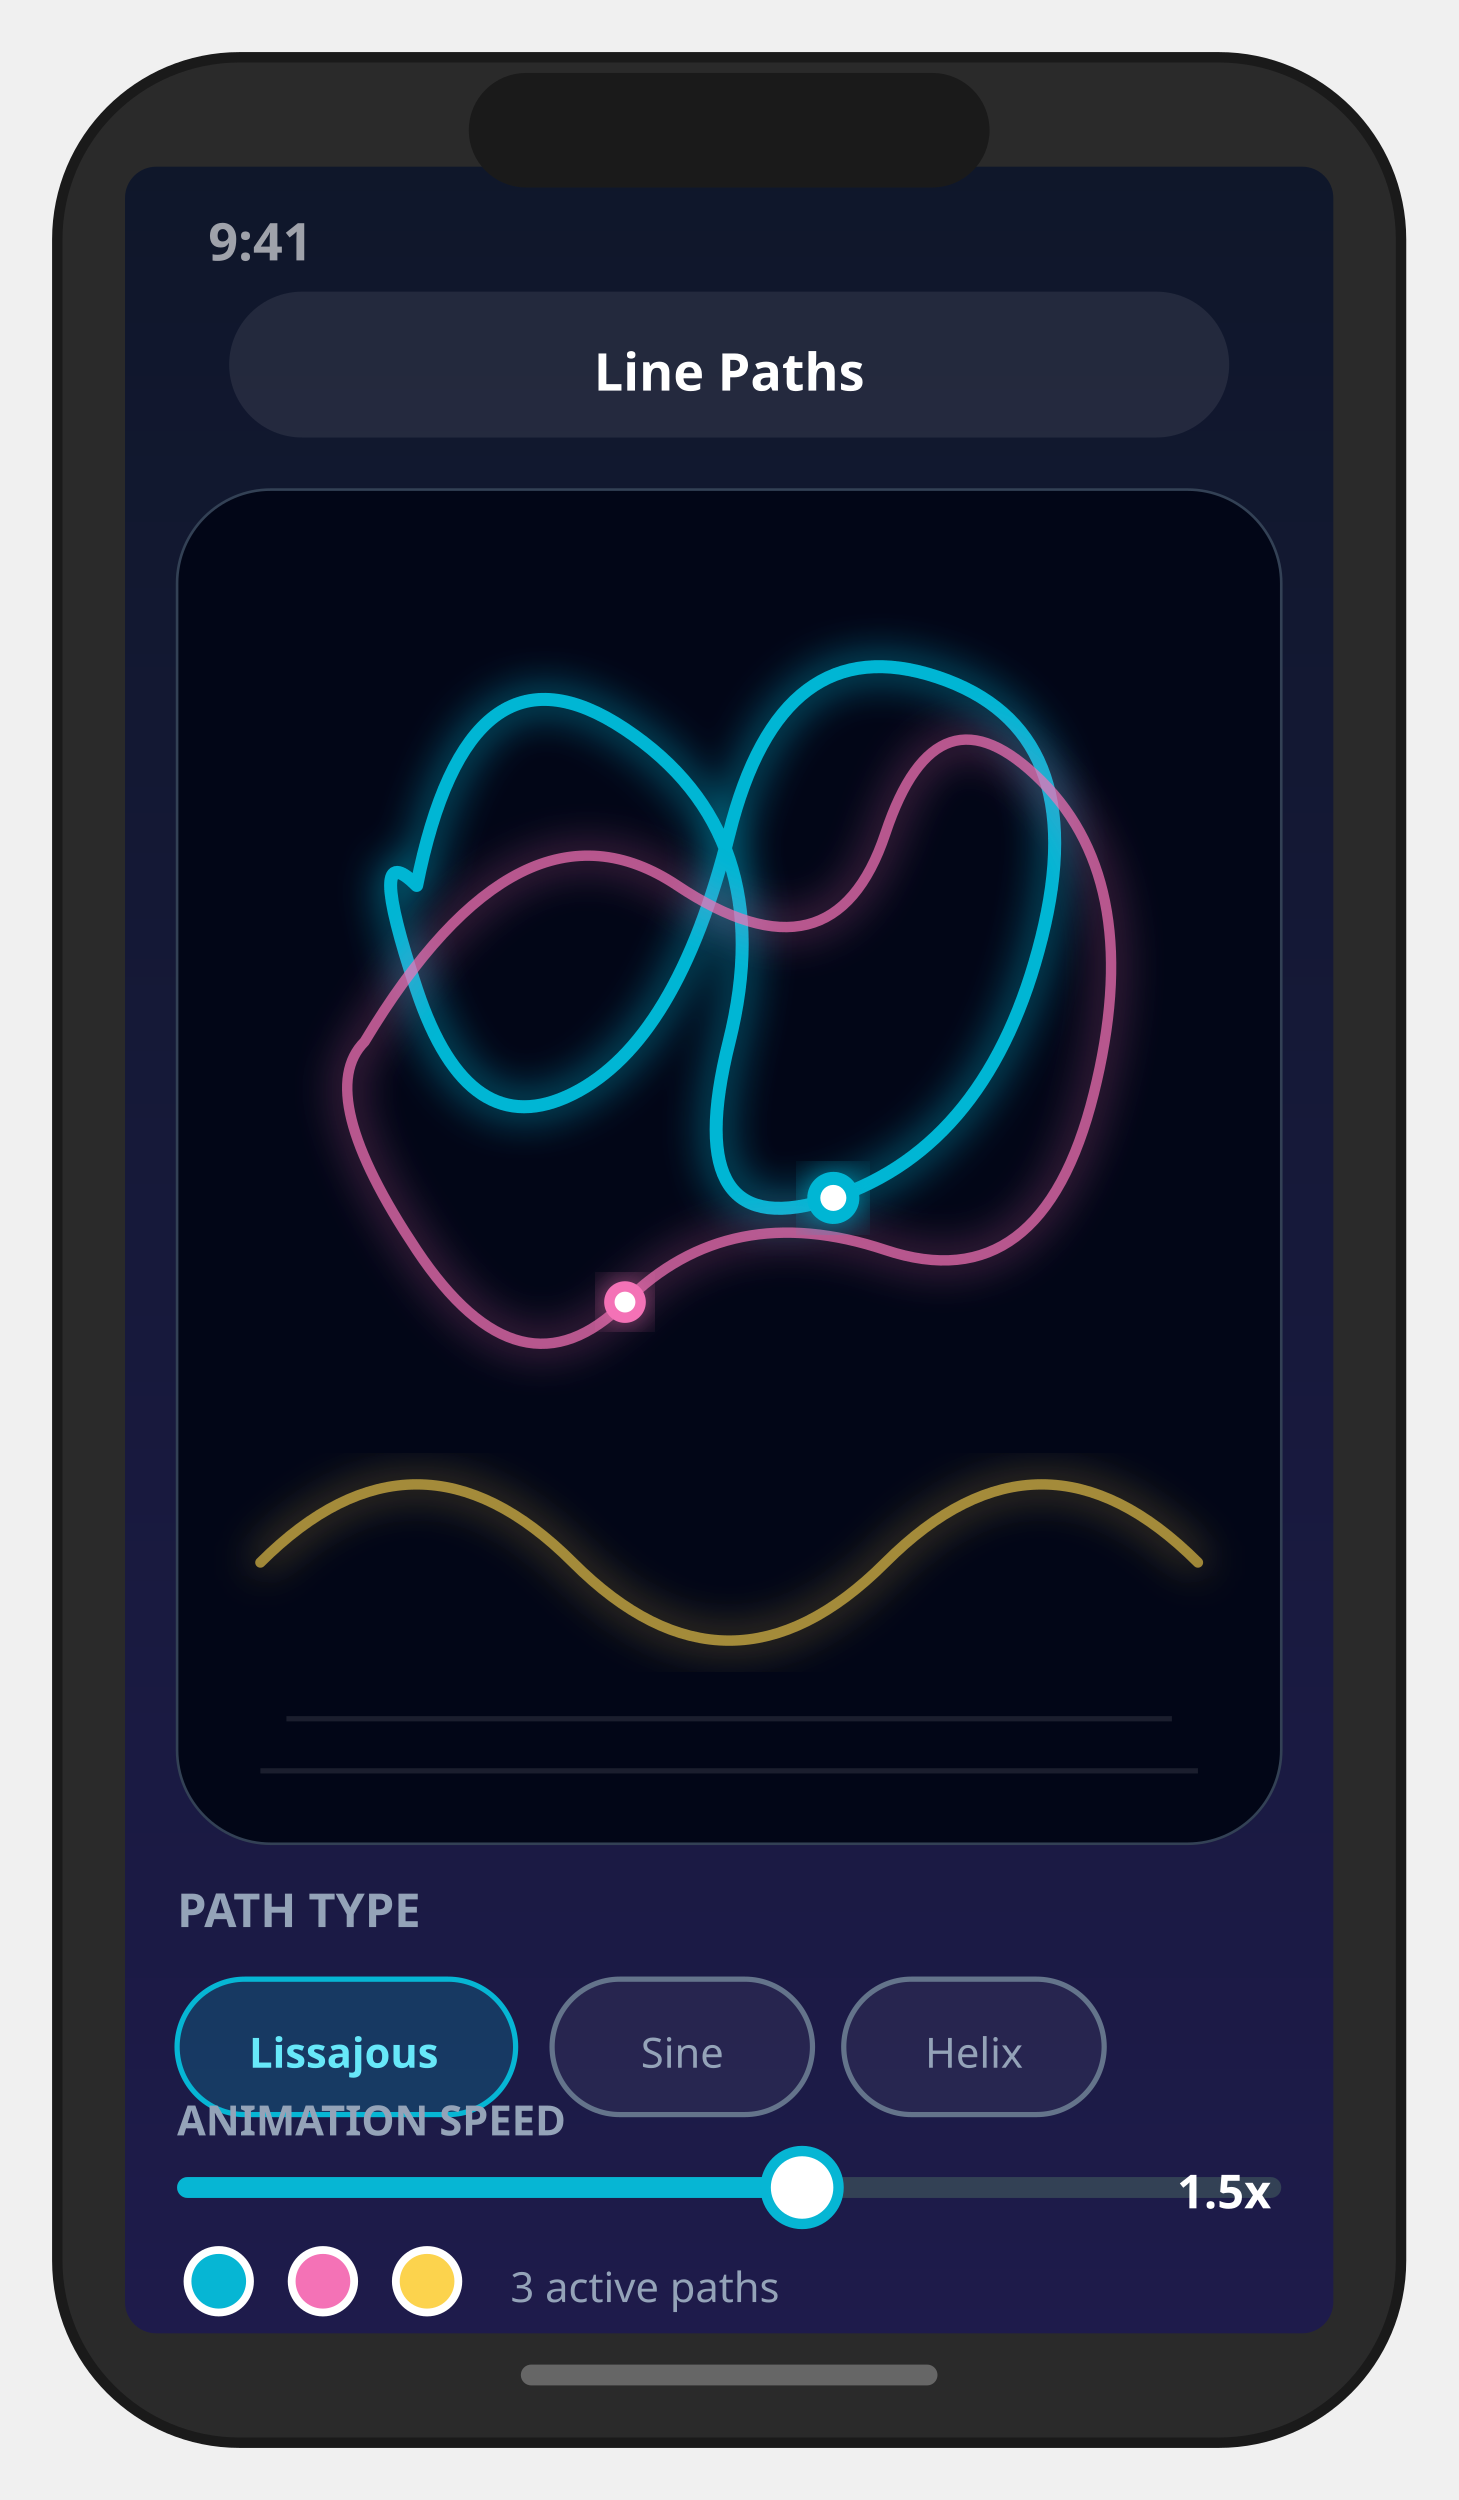
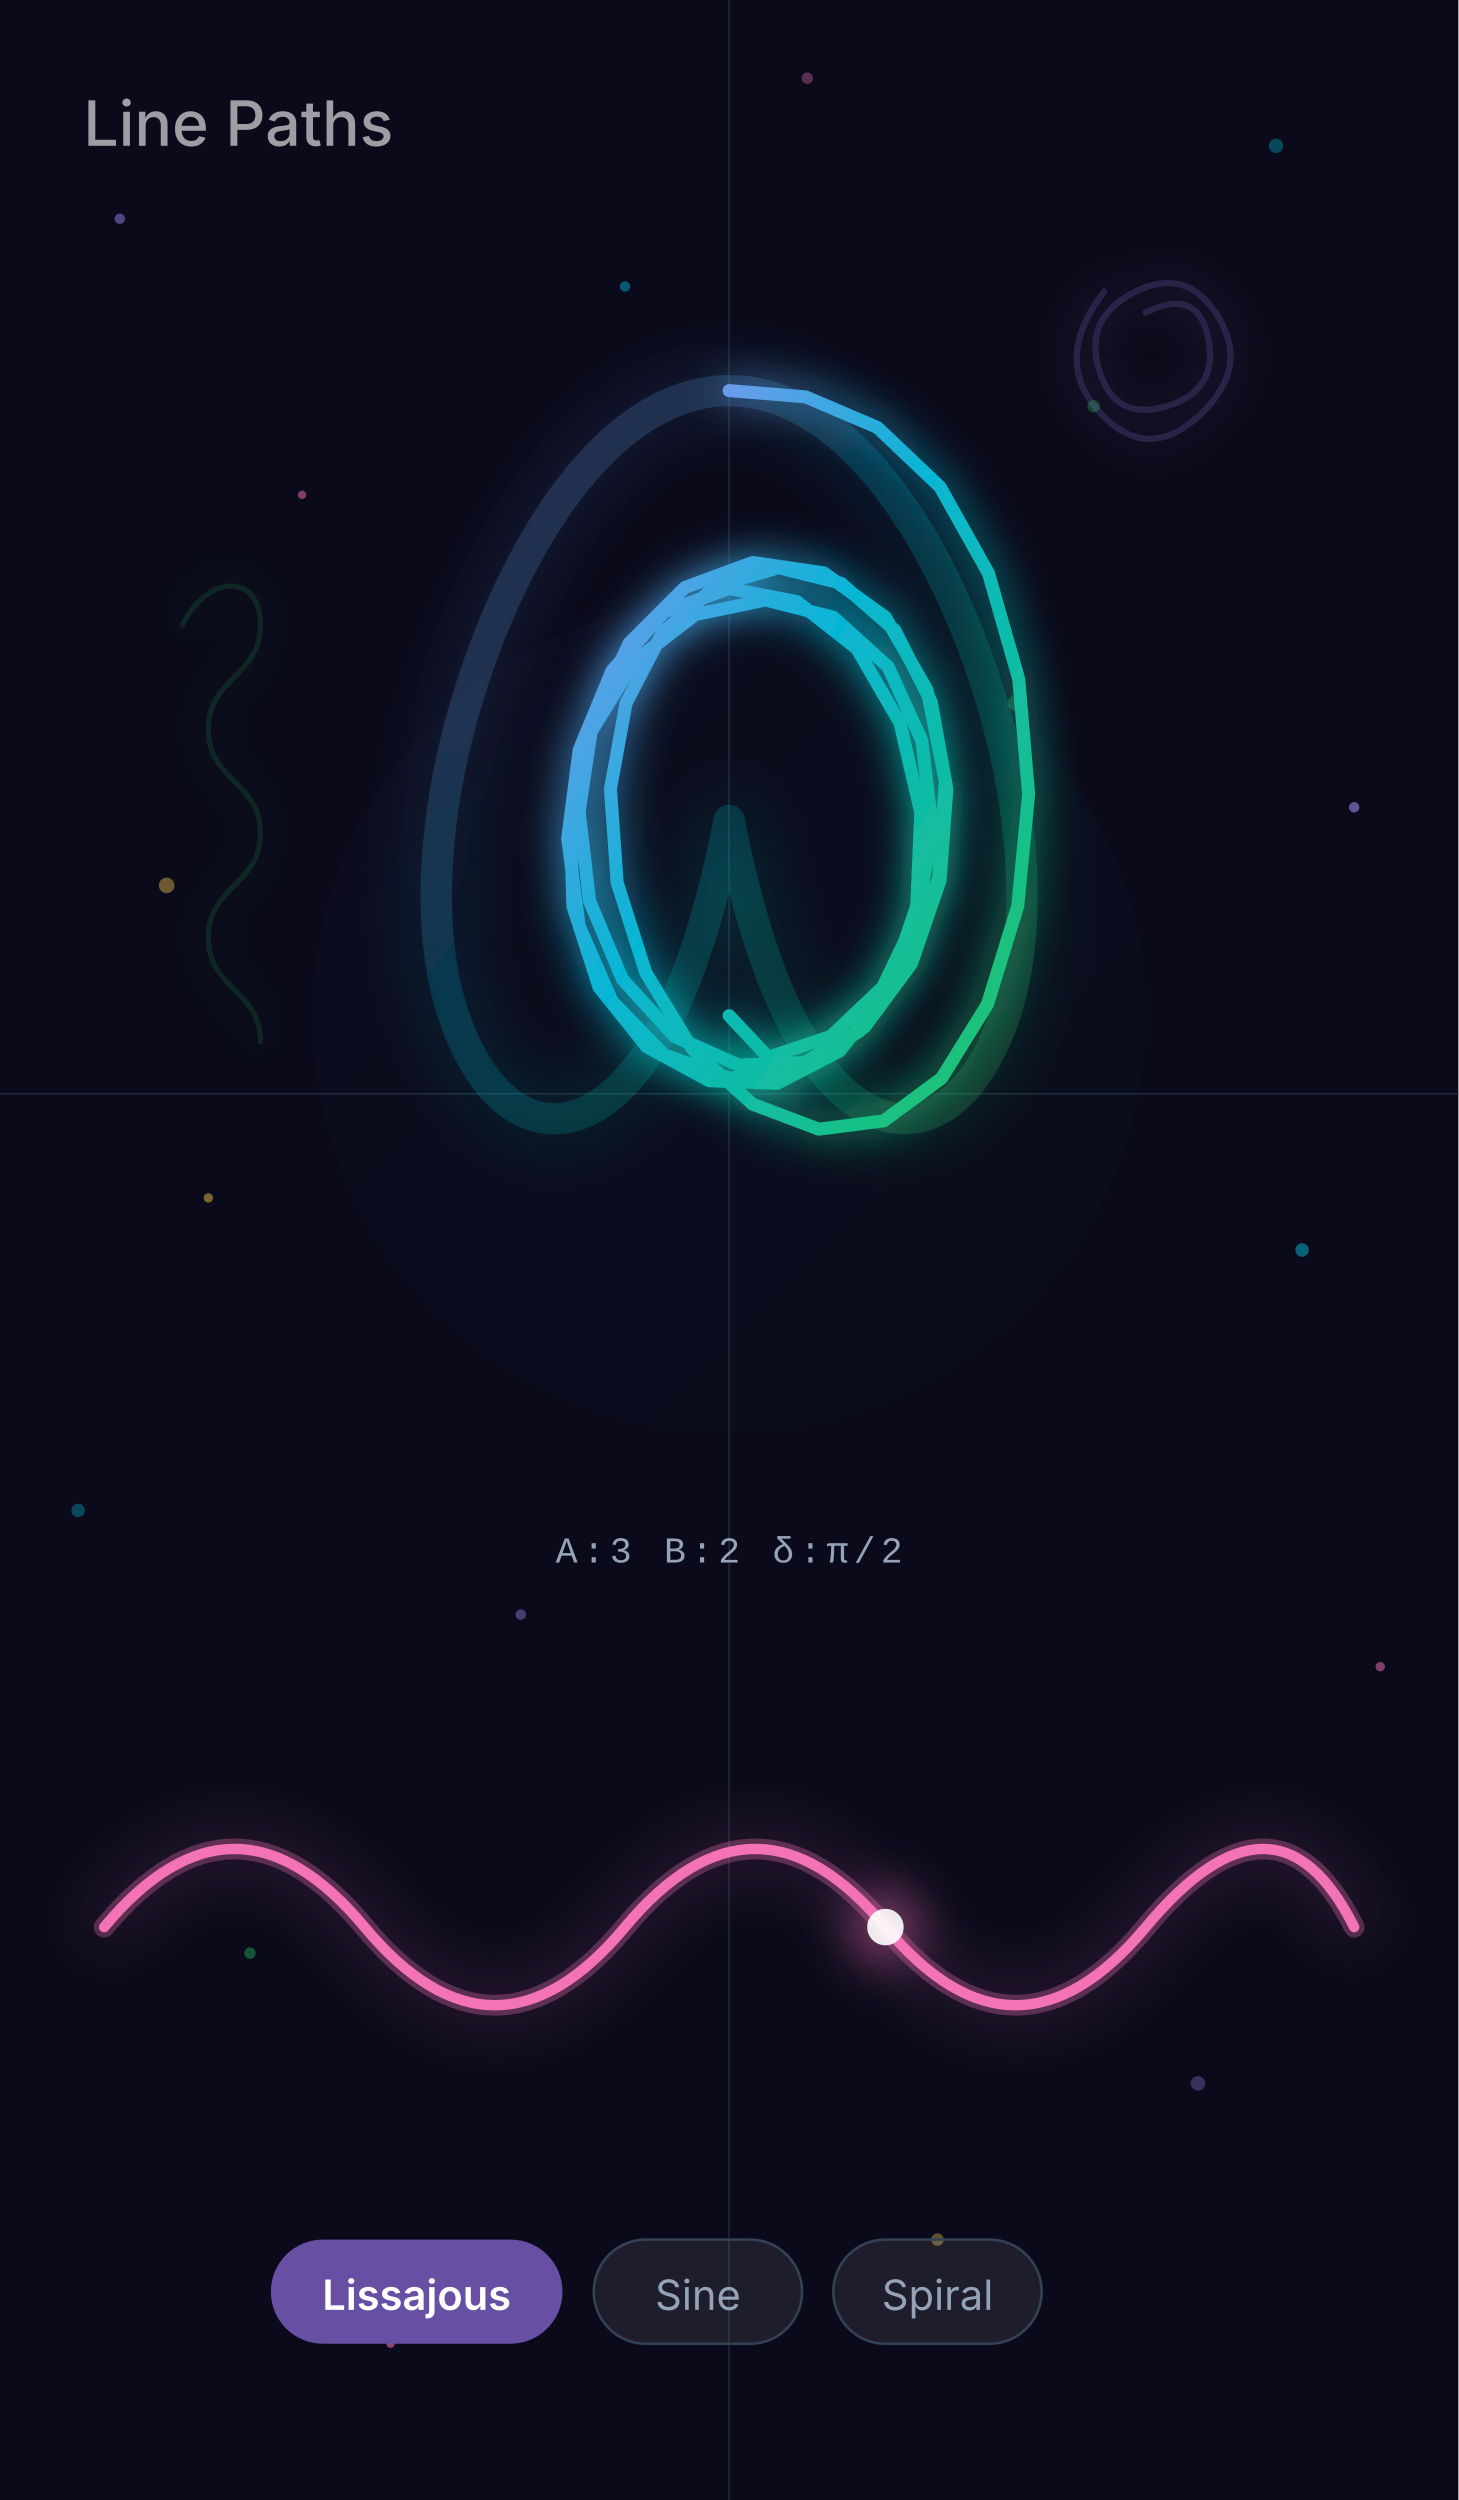
<svg xmlns="http://www.w3.org/2000/svg" viewBox="0 0 280 480" fill="none">
  <defs>
-     <linearGradient id="ln-bg" x1="0" y1="0" x2="0" y2="1">
-       <stop offset="0%" stop-color="#0F172A" />
-       <stop offset="100%" stop-color="#1E1B4B" />
+     <linearGradient id="lp-liss-grad" x1="0" y1="0" x2="1" y2="1">
+       <stop offset="0%" stop-color="#A78BFA" />
+       <stop offset="45%" stop-color="#06B6D4" />
+       <stop offset="100%" stop-color="#22C55E" />
    </linearGradient>
-     <filter id="ln-glow" x="-20%" y="-20%" width="140%" height="140%">
-       <feGaussianBlur stdDeviation="4" result="blur" />
+     <linearGradient id="lp-liss-glow-grad" x1="0" y1="0" x2="1" y2="1">
+       <stop offset="0%" stop-color="#A78BFA" stop-opacity="0.4" />
+       <stop offset="45%" stop-color="#06B6D4" stop-opacity="0.4" />
+       <stop offset="100%" stop-color="#22C55E" stop-opacity="0.4" />
+     </linearGradient>
+     <filter id="lp-glow4" x="-30%" y="-30%" width="160%" height="160%">
+       <feGaussianBlur stdDeviation="4" result="b" />
      <feMerge>
-         <feMergeNode in="blur" />
+         <feMergeNode in="b" />
        <feMergeNode in="SourceGraphic" />
      </feMerge>
    </filter>
+     <filter id="lp-glow6" x="-40%" y="-40%" width="180%" height="180%">
+       <feGaussianBlur stdDeviation="6" result="b" />
+       <feMerge>
+         <feMergeNode in="b" />
+         <feMergeNode in="SourceGraphic" />
+       </feMerge>
+     </filter>
+     <filter id="lp-dot-glow" x="-100%" y="-100%" width="300%" height="300%">
+       <feGaussianBlur stdDeviation="3" />
+     </filter>
+     <filter id="lp-bright" x="-200%" y="-200%" width="500%" height="500%">
+       <feGaussianBlur stdDeviation="5" />
+     </filter>
  </defs>
-   <rect x="10" y="10" width="260" height="460" rx="36" fill="#1A1A1A" />
-   <rect x="12" y="12" width="256" height="456" rx="34" fill="#2A2A2A" />
-   <rect x="24" y="32" width="232" height="416" rx="6" fill="url(#ln-bg)" />
-   <rect x="90" y="14" width="100" height="22" rx="11" fill="#1A1A1A" />
-   <text x="40" y="50" font-family="system-ui" font-size="10" fill="white" font-weight="600" opacity="0.6">9:41</text>
-   <rect x="44" y="56" width="192" height="28" rx="14" fill="rgba(255,255,255,0.08)" />
-   <text x="140" y="75" font-family="system-ui" font-size="10" fill="white" text-anchor="middle" font-weight="700">Line Paths</text>
-   <rect x="34" y="94" width="212" height="260" rx="18" fill="#020617" stroke="#334155" stroke-width="0.5" />
-   <g filter="url(#ln-glow)">
-     <path d="M80,170 Q90,120 120,140 Q150,160 140,200 Q130,240 160,230 Q190,220 200,180 Q210,140 180,130 Q150,120 140,160 Q130,200 110,210 Q90,220 80,190 Q70,160 80,170" stroke="#06B6D4" stroke-width="2.5" fill="none" stroke-linecap="round" />
+   <rect width="280" height="480" fill="#0A0A1A" />
+   <line x1="140" y1="0" x2="140" y2="480" stroke="#1E293B" stroke-width="0.3" />
+   <line x1="0" y1="210" x2="280" y2="210" stroke="#1E293B" stroke-width="0.3" />
+   <circle cx="23" cy="42" r="1.0" fill="#A78BFA" opacity="0.45" />
+   <circle cx="245" cy="28" r="1.4" fill="#06B6D4" opacity="0.35" />
+   <circle cx="58" cy="95" r="0.8" fill="#F472B6" opacity="0.50" />
+   <circle cx="210" cy="78" r="1.2" fill="#22C55E" opacity="0.30" />
+   <circle cx="32" cy="170" r="1.5" fill="#FCD34D" opacity="0.40" />
+   <circle cx="260" cy="155" r="1.0" fill="#A78BFA" opacity="0.55" />
+   <circle cx="15" cy="290" r="1.3" fill="#06B6D4" opacity="0.35" />
+   <circle cx="265" cy="320" r="0.9" fill="#F472B6" opacity="0.50" />
+   <circle cx="48" cy="375" r="1.1" fill="#22C55E" opacity="0.40" />
+   <circle cx="230" cy="400" r="1.4" fill="#A78BFA" opacity="0.30" />
+   <circle cx="120" cy="55" r="1.0" fill="#06B6D4" opacity="0.45" />
+   <circle cx="180" cy="430" r="1.2" fill="#FCD34D" opacity="0.35" />
+   <circle cx="75" cy="450" r="0.8" fill="#F472B6" opacity="0.55" />
+   <circle cx="195" cy="135" r="1.5" fill="#22C55E" opacity="0.30" />
+   <circle cx="100" cy="310" r="1.0" fill="#A78BFA" opacity="0.40" />
+   <circle cx="250" cy="240" r="1.3" fill="#06B6D4" opacity="0.50" />
+   <circle cx="40" cy="230" r="0.9" fill="#FCD34D" opacity="0.45" />
+   <circle cx="155" cy="15" r="1.1" fill="#F472B6" opacity="0.35" />
+   <g filter="url(#lp-glow6)">
+     <path d="       M140,75       C158.3,75 174.4,93.8 185.2,120       C196,146.2 199.5,175.5 192.9,195       C186.3,214.5 173.6,219.8 162.3,210       C151,200.2 144.1,178.8 140,157.5       C135.9,178.8 129,200.2 117.7,210       C106.4,219.8 93.7,214.5 87.1,195       C80.5,175.5 84,146.2 94.8,120       C105.6,93.8 121.7,75 140,75     " stroke="url(#lp-liss-glow-grad)" stroke-width="6" fill="none" stroke-linecap="round" stroke-linejoin="round" opacity="0.5" />
  </g>
-   <g filter="url(#ln-glow)">
-     <path d="M70,200 Q100,150 130,170 Q160,190 170,160 Q180,130 200,150 Q220,170 210,210 Q200,250 170,240 Q140,230 120,250 Q100,270 80,240 Q60,210 70,200" stroke="#F472B6" stroke-width="2" fill="none" stroke-linecap="round" opacity="0.7" />
+   <g filter="url(#lp-glow4)">
+     <path d="       M140,75       L154.7,76.2 L168.5,82.1 L180.5,93.5 L189.8,110.1 L195.6,130.4       L197.5,152.5 L195.4,174 L189.6,192.8 L180.8,207 L169.7,215.2       L157.2,216.8 L144.5,212 L133,201.5 L124,186.8 L118.5,169.5       L117.2,151.5 L120.2,135 L127.2,121.5 L137.5,112.5 L149.5,109       L161.5,112 L171.8,121 L178.8,134.8 L181.8,151.5 L180.5,169       L175,185 L166,197.2 L154.5,204 L141.8,204.5 L129.5,199       L119.5,188 L113.2,173 L111.2,155.8 L113.8,138.5 L120.8,123.5       L131.5,112.8 L144.5,108 L158.2,110 L170,118.5 L178,132.5       L181.5,150 L180.2,168.5 L174.5,185.2 L165,198 L153,205.5       L140,207 L127.5,202.5 L117.5,192.2 L111.2,177.8 L109,161       L111.2,144 L117.5,128.8 L127.5,117.5 L140,113 L153,115.5       L164.5,124.5 L172.8,138.8 L176.8,156 L176,174 L170.5,190       L161.2,201.8 L149.2,208 L136.2,207.5 L124.2,201 L115,189.5       L110,174 L109.5,157 L113.5,140.5 L121.8,127 L133.5,118       L147,115.2 L160,118.5 L170.5,128 L177,142.2 L179,159       L176.2,175.5 L169.5,189.5 L159.5,199 L147.5,203       L140,195     " stroke="url(#lp-liss-grad)" stroke-width="2.5" fill="none" stroke-linecap="round" stroke-linejoin="round" />
  </g>
-   <g filter="url(#ln-glow)">
-     <path d="M50,300 Q80,270 110,300 Q140,330 170,300 Q200,270 230,300" stroke="#FCD34D" stroke-width="2" fill="none" stroke-linecap="round" opacity="0.6" />
+   <polyline points="       140,75       152.7,75.9 164.8,79.6 175.5,86.8 184.2,97.5 190.2,111.2       193.2,127.2 192.8,144.5 189,161.5 182.2,177 173,189.5       162,197.8 150,201 138,199.2 127.5,192.5 119.8,181.8       115.8,168.5 115.5,154 119,139.8 126,127.5 136,118.5       147.8,114 160,114.5 171,120.2 179.2,130.8 183.8,145       184.2,161 180.5,177 173,190.5 162.5,199.5 150.5,203       138,200.8 127,193 119,181 115,167 115.2,152.5       119.5,139 127.5,127.8 138,120.5 150,118 162,120.5       172,128.5 178.8,140.8 181.8,155.5 180.5,171 175.2,185       166.5,195.5 155.5,201 143.5,201 132,196 123,186.5       117.5,174 116,160.5 118.5,147.5 124.5,136.5 133.5,129       144,126 155.2,127.5 164.8,133.5 171.8,143 175,155       174.2,167.5 169.5,178.8 162,187.5 152.5,192 142.5,192       134,187.5 128,180 125.5,170.5 126.5,160.5 130.8,152       137.5,146.5 145.5,145 153,147.5 158.5,153.5 161,162       160,171 156,178.2 149.8,182 143,182 137.5,178.5       134.5,172.5 134,166 136,160 140,156 144.5,155       148,157 149.8,161 149.5,166 147.5,169.5 144.5,171       141.5,170 140,167.5 140,165     " stroke="url(#lp-liss-grad)" stroke-width="2.5" fill="none" stroke-linecap="round" stroke-linejoin="round" opacity="0" />
+   <g filter="url(#lp-glow6)">
+     <path d="       M20,370       Q45,340 70,370 Q95,400 120,370 Q145,340 170,370 Q195,400 220,370 Q245,340 260,370     " stroke="#F472B6" stroke-width="4" fill="none" stroke-linecap="round" opacity="0.3" />
  </g>
-   <circle cx="160" cy="230" r="5" fill="#06B6D4" filter="url(#ln-glow)" />
-   <circle cx="160" cy="230" r="2.5" fill="white" />
-   <circle cx="120" cy="250" r="4" fill="#F472B6" filter="url(#ln-glow)" />
-   <circle cx="120" cy="250" r="2" fill="white" />
-   <g opacity="0.1">
-     <line x1="50" y1="340" x2="230" y2="340" stroke="white" />
-     <line x1="55" y1="330" x2="225" y2="330" stroke="white" />
+   <path d="     M20,370     Q45,340 70,370 Q95,400 120,370 Q145,340 170,370 Q195,400 220,370 Q245,340 260,370   " stroke="#F472B6" stroke-width="2" fill="none" stroke-linecap="round" />
+   <circle cx="170" cy="370" r="6" fill="#F472B6" filter="url(#lp-bright)" opacity="0.6" />
+   <circle cx="170" cy="370" r="3.5" fill="#FFFFFF" opacity="0.9" />
+   <g opacity="0.2" filter="url(#lp-glow4)">
+     <path d="       M220,60 Q230,55 232,65 Q234,75 224,78 Q214,81 211,71 Q208,61 218,56       Q228,51 234,61 Q240,71 230,80 Q220,89 211,79 Q202,69 212,56     " stroke="#A78BFA" stroke-width="1.2" fill="none" stroke-linecap="round" />
  </g>
-   <g transform="translate(34, 370)">
-     <text x="0" y="0" font-family="system-ui" font-size="9" fill="#94A3B8" font-weight="700">PATH TYPE</text>
-     <g transform="translate(0, 10)">
-       <rect x="0" y="0" width="65" height="26" rx="13" fill="rgba(6,182,212,0.2)" stroke="#06B6D4" stroke-width="1" />
-       <text x="32" y="17" font-family="system-ui" font-size="8" fill="#67E8F9" text-anchor="middle" font-weight="600">Lissajous</text>
-       <rect x="72" y="0" width="50" height="26" rx="13" fill="rgba(255,255,255,0.05)" stroke="#64748B" />
-       <text x="97" y="17" font-family="system-ui" font-size="8" fill="#94A3B8" text-anchor="middle">Sine</text>
-       <rect x="128" y="0" width="50" height="26" rx="13" fill="rgba(255,255,255,0.05)" stroke="#64748B" />
-       <text x="153" y="17" font-family="system-ui" font-size="8" fill="#94A3B8" text-anchor="middle">Helix</text>
-     </g>
+   <g opacity="0.15" filter="url(#lp-glow4)">
+     <path d="       M35,120 C40,110 50,110 50,120 C50,130 40,130 40,140 C40,150 50,150 50,160       C50,170 40,170 40,180 C40,190 50,190 50,200     " stroke="#22C55E" stroke-width="1" fill="none" stroke-linecap="round" />
  </g>
-   <g transform="translate(34, 410)">
-     <text x="0" y="0" font-family="system-ui" font-size="8" fill="#94A3B8" font-weight="600">ANIMATION SPEED</text>
-     <rect x="0" y="8" width="212" height="4" rx="2" fill="#334155" />
-     <rect x="0" y="8" width="120" height="4" rx="2" fill="#06B6D4" />
-     <circle cx="120" cy="10" r="7" fill="white" stroke="#06B6D4" stroke-width="2" />
-     <text x="192" y="14" font-family="system-ui" font-size="9" fill="white" font-weight="600">1.5x</text>
+   <text x="16" y="28" font-family="system-ui, -apple-system, sans-serif" font-size="12" fill="white" opacity="0.6" font-weight="500">Line Paths</text>
+   <text x="140" y="300" font-family="monospace, 'Courier New'" font-size="7" fill="#94A3B8" text-anchor="middle" letter-spacing="1">A:3  B:2  δ:π/2</text>
+   <g transform="translate(52, 430)">
+     <rect x="0" y="0" width="56" height="20" rx="10" fill="#6750A4" />
+     <text x="28" y="13.5" font-family="system-ui, -apple-system, sans-serif" font-size="8" fill="white" text-anchor="middle" font-weight="600">Lissajous</text>
+     <rect x="62" y="0" width="40" height="20" rx="10" fill="rgba(255,255,255,0.08)" stroke="#334155" stroke-width="0.5" />
+     <text x="82" y="13.5" font-family="system-ui, -apple-system, sans-serif" font-size="8" fill="#94A3B8" text-anchor="middle">Sine</text>
+     <rect x="108" y="0" width="40" height="20" rx="10" fill="rgba(255,255,255,0.08)" stroke="#334155" stroke-width="0.5" />
+     <text x="128" y="13.5" font-family="system-ui, -apple-system, sans-serif" font-size="8" fill="#94A3B8" text-anchor="middle">Spiral</text>
  </g>
-   <g transform="translate(34, 438)">
-     <circle cx="8" cy="0" r="6" fill="#06B6D4" stroke="white" stroke-width="1.5" />
-     <circle cx="28" cy="0" r="6" fill="#F472B6" stroke="white" stroke-width="1.5" />
-     <circle cx="48" cy="0" r="6" fill="#FCD34D" stroke="white" stroke-width="1.5" />
-     <text x="64" y="4" font-family="system-ui" font-size="8" fill="#94A3B8">3 active paths</text>
-   </g>
-   <rect x="100" y="454" width="80" height="4" rx="2" fill="#666" />
+   <circle cx="140" cy="195" r="80" fill="url(#lp-liss-glow-grad)" opacity="0.04" />
</svg>
